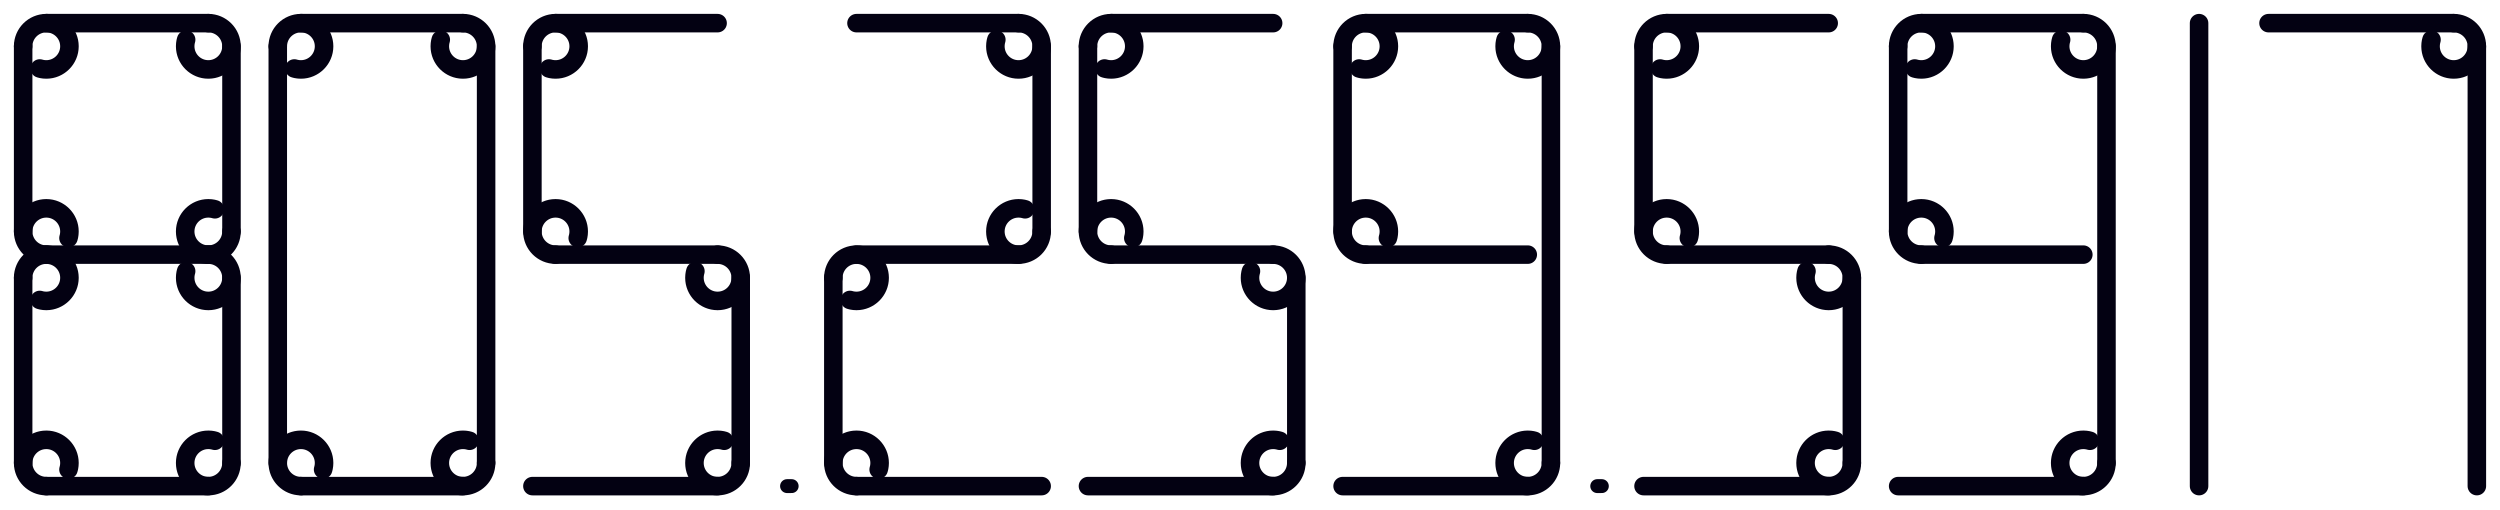
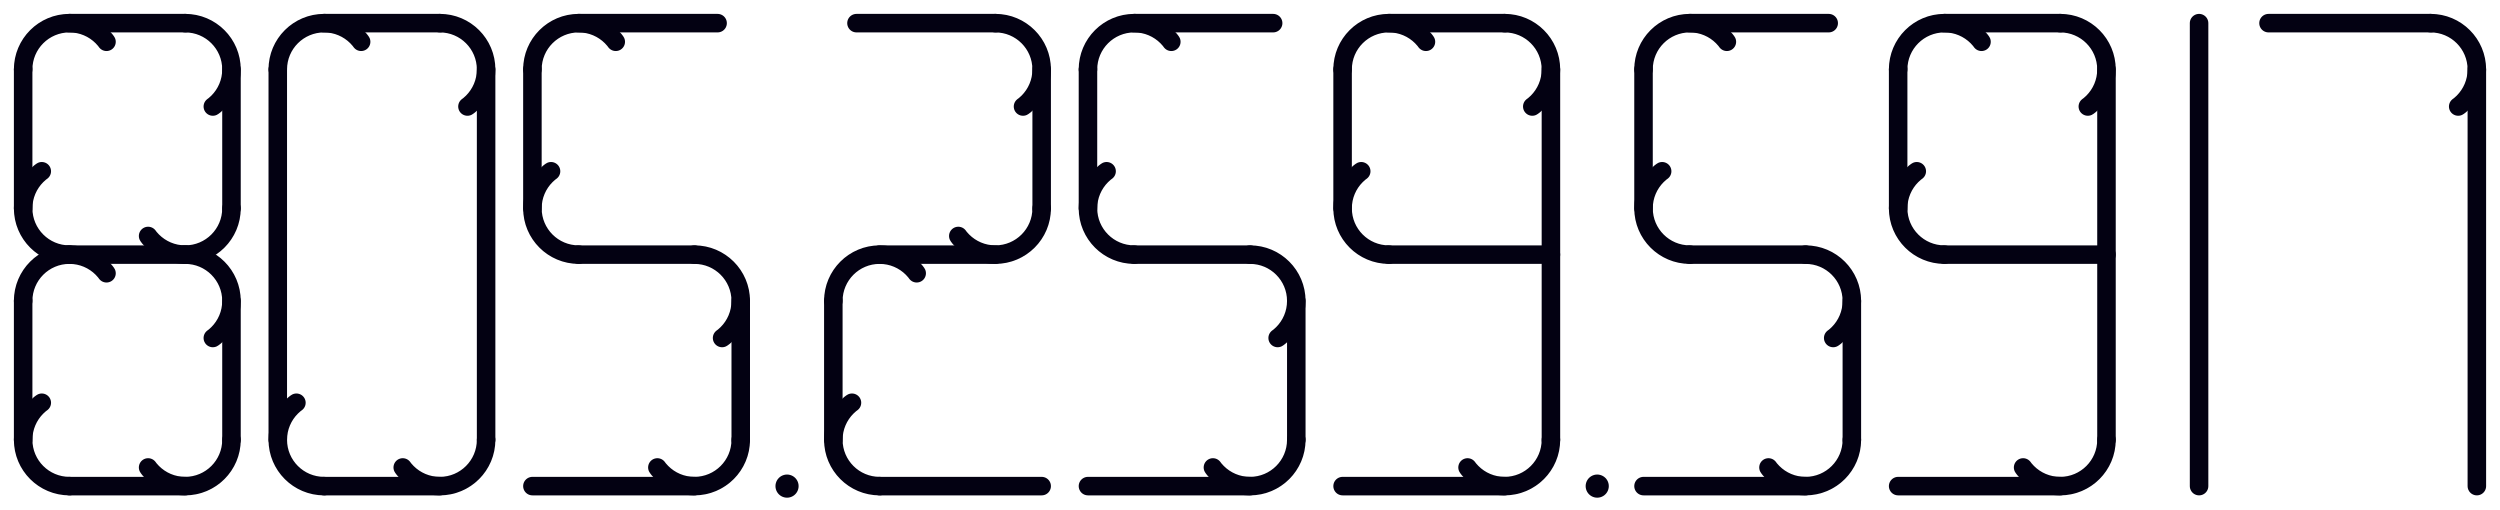
<svg xmlns="http://www.w3.org/2000/svg" width="540" height="110" viewBox="0 0 540 110" stroke="#030112" stroke-width="4" fill="none" stroke-linecap="round">
-   <line x1="5" y1="10" x2="5" y2="50" />
-   <line x1="5" y1="60" x2="5" y2="100" />
-   <line x1="50" y1="10" x2="50" y2="50" />
-   <line x1="50" y1="60" x2="50" y2="100" />
-   <line x1="10" y1="5" x2="45" y2="5" />
-   <line x1="10" y1="55" x2="45" y2="55" />
-   <line x1="10" y1="105" x2="45" y2="105" />
-   <circle cx="10" cy="10" r="5" pathLength="100" stroke-dasharray="25 100" transform="rotate(180 10 10)" />
-   <circle cx="45" cy="10" r="5" pathLength="100" stroke-dasharray="25 100" transform="rotate(270 45 10)" />
-   <circle cx="10" cy="50" r="5" pathLength="100" stroke-dasharray="25 100" transform="rotate(90 10 50)" />
-   <circle cx="10" cy="60" r="5" pathLength="100" stroke-dasharray="25 100" transform="rotate(180 10 60)" />
-   <circle cx="45" cy="60" r="5" pathLength="100" stroke-dasharray="25 100" transform="rotate(270 45 60)" />
-   <circle cx="45" cy="50" r="5" pathLength="100" stroke-dasharray="25 100" transform="rotate(0 45 50)" />
-   <circle cx="10" cy="100" r="5" pathLength="100" stroke-dasharray="25 100" transform="rotate(90 10 100)" />
-   <circle cx="45" cy="100" r="5" pathLength="100" stroke-dasharray="25 100" transform="rotate(0 45 100)" />
-   <line x1="60" y1="10" x2="60" y2="100" />
-   <line x1="105" y1="10" x2="105" y2="100" />
-   <line x1="65" y1="5" x2="100" y2="5" />
-   <line x1="65" y1="105" x2="100" y2="105" />
-   <circle cx="65" cy="10" r="5" pathLength="100" stroke-dasharray="25 100" transform="rotate(180 65 10)" />
-   <circle cx="100" cy="10" r="5" pathLength="100" stroke-dasharray="25 100" transform="rotate(270 100 10)" />
-   <circle cx="65" cy="100" r="5" pathLength="100" stroke-dasharray="25 100" transform="rotate(90 65 100)" />
-   <circle cx="100" cy="100" r="5" pathLength="100" stroke-dasharray="25 100" transform="rotate(0 100 100)" />
-   <line x1="115" y1="10" x2="115" y2="50" />
-   <line x1="160" y1="60" x2="160" y2="100" />
-   <line x1="120" y1="5" x2="155" y2="5" />
-   <line x1="120" y1="55" x2="155" y2="55" />
-   <line x1="115" y1="105" x2="155" y2="105" />
-   <circle cx="120" cy="10" r="5" pathLength="100" stroke-dasharray="25 100" transform="rotate(180 120 10)" />
-   <circle cx="120" cy="50" r="5" pathLength="100" stroke-dasharray="25 100" transform="rotate(90 120 50)" />
-   <circle cx="155" cy="60" r="5" pathLength="100" stroke-dasharray="25 100" transform="rotate(270 155 60)" />
-   <circle cx="155" cy="100" r="5" pathLength="100" stroke-dasharray="25 100" transform="rotate(0 155 100)" />
-   <line x1="170" y1="105" x2="171" y2="105" stroke-width="3" />
-   <line x1="180" y1="60" x2="180" y2="100" />
-   <line x1="225" y1="10" x2="225" y2="50" />
-   <line x1="185" y1="5" x2="220" y2="5" />
-   <line x1="185" y1="55" x2="220" y2="55" />
-   <line x1="185" y1="105" x2="225" y2="105" />
-   <circle cx="220" cy="10" r="5" pathLength="100" stroke-dasharray="25 100" transform="rotate(270 220 10)" />
-   <circle cx="185" cy="60" r="5" pathLength="100" stroke-dasharray="25 100" transform="rotate(180 185 60)" />
-   <circle cx="220" cy="50" r="5" pathLength="100" stroke-dasharray="25 100" transform="rotate(0 220 50)" />
-   <circle cx="185" cy="100" r="5" pathLength="100" stroke-dasharray="25 100" transform="rotate(90 185 100)" />
-   <line x1="235" y1="10" x2="235" y2="50" />
-   <line x1="280" y1="60" x2="280" y2="100" />
-   <line x1="240" y1="5" x2="275" y2="5" />
-   <line x1="240" y1="55" x2="275" y2="55" />
-   <line x1="235" y1="105" x2="275" y2="105" />
-   <circle cx="240" cy="10" r="5" pathLength="100" stroke-dasharray="25 100" transform="rotate(180 240 10)" />
-   <circle cx="240" cy="50" r="5" pathLength="100" stroke-dasharray="25 100" transform="rotate(90 240 50)" />
-   <circle cx="275" cy="60" r="5" pathLength="100" stroke-dasharray="25 100" transform="rotate(270 275 60)" />
-   <circle cx="275" cy="100" r="5" pathLength="100" stroke-dasharray="25 100" transform="rotate(0 275 100)" />
-   <line x1="290" y1="10" x2="290" y2="50" />
-   <line x1="335" y1="10" x2="335" y2="100" />
-   <line x1="295" y1="5" x2="330" y2="5" />
-   <line x1="295" y1="55" x2="330" y2="55" />
-   <line x1="290" y1="105" x2="330" y2="105" />
-   <circle cx="295" cy="10" r="5" pathLength="100" stroke-dasharray="25 100" transform="rotate(180 295 10)" />
-   <circle cx="330" cy="10" r="5" pathLength="100" stroke-dasharray="25 100" transform="rotate(270 330 10)" />
-   <circle cx="295" cy="50" r="5" pathLength="100" stroke-dasharray="25 100" transform="rotate(90 295 50)" />
-   <circle cx="330" cy="100" r="5" pathLength="100" stroke-dasharray="25 100" transform="rotate(0 330 100)" />
-   <line x1="345" y1="105" x2="346" y2="105" stroke-width="3" />
-   <line x1="355" y1="10" x2="355" y2="50" />
-   <line x1="400" y1="60" x2="400" y2="100" />
-   <line x1="360" y1="5" x2="395" y2="5" />
-   <line x1="360" y1="55" x2="395" y2="55" />
-   <line x1="355" y1="105" x2="395" y2="105" />
-   <circle cx="360" cy="10" r="5" pathLength="100" stroke-dasharray="25 100" transform="rotate(180 360 10)" />
-   <circle cx="360" cy="50" r="5" pathLength="100" stroke-dasharray="25 100" transform="rotate(90 360 50)" />
-   <circle cx="395" cy="60" r="5" pathLength="100" stroke-dasharray="25 100" transform="rotate(270 395 60)" />
-   <circle cx="395" cy="100" r="5" pathLength="100" stroke-dasharray="25 100" transform="rotate(0 395 100)" />
-   <line x1="410" y1="10" x2="410" y2="50" />
-   <line x1="455" y1="10" x2="455" y2="100" />
-   <line x1="415" y1="5" x2="450" y2="5" />
-   <line x1="415" y1="55" x2="450" y2="55" />
-   <line x1="410" y1="105" x2="450" y2="105" />
-   <circle cx="415" cy="10" r="5" pathLength="100" stroke-dasharray="25 100" transform="rotate(180 415 10)" />
-   <circle cx="450" cy="10" r="5" pathLength="100" stroke-dasharray="25 100" transform="rotate(270 450 10)" />
-   <circle cx="415" cy="50" r="5" pathLength="100" stroke-dasharray="25 100" transform="rotate(90 415 50)" />
-   <circle cx="450" cy="100" r="5" pathLength="100" stroke-dasharray="25 100" transform="rotate(0 450 100)" />
+   <line x1="5" y1="15" x2="5" y2="45" />
+   <line x1="5" y1="65" x2="5" y2="95" />
+   <line x1="50" y1="15" x2="50" y2="45" />
+   <line x1="50" y1="65" x2="50" y2="95" />
+   <line x1="15" y1="5" x2="40" y2="5" />
+   <line x1="15" y1="55" x2="40" y2="55" />
+   <line x1="15" y1="105" x2="40" y2="105" />
+   <circle cx="15" cy="15" r="10" pathLength="100" stroke-dasharray="25 100" transform="rotate(180 15 15)" />
+   <circle cx="40" cy="15" r="10" pathLength="100" stroke-dasharray="25 100" transform="rotate(270 40 15)" />
+   <circle cx="15" cy="45" r="10" pathLength="100" stroke-dasharray="25 100" transform="rotate(90 15 45)" />
+   <circle cx="15" cy="65" r="10" pathLength="100" stroke-dasharray="25 100" transform="rotate(180 15 65)" />
+   <circle cx="40" cy="65" r="10" pathLength="100" stroke-dasharray="25 100" transform="rotate(270 40 65)" />
+   <circle cx="40" cy="45" r="10" pathLength="100" stroke-dasharray="25 100" transform="rotate(0 40 45)" />
+   <circle cx="15" cy="95" r="10" pathLength="100" stroke-dasharray="25 100" transform="rotate(90 15 95)" />
+   <circle cx="40" cy="95" r="10" pathLength="100" stroke-dasharray="25 100" transform="rotate(0 40 95)" />
+   <line x1="60" y1="15" x2="60" y2="95" />
+   <line x1="105" y1="15" x2="105" y2="95" />
+   <line x1="70" y1="5" x2="95" y2="5" />
+   <line x1="70" y1="105" x2="95" y2="105" />
+   <circle cx="70" cy="15" r="10" pathLength="100" stroke-dasharray="25 100" transform="rotate(180 70 15)" />
+   <circle cx="95" cy="15" r="10" pathLength="100" stroke-dasharray="25 100" transform="rotate(270 95 15)" />
+   <circle cx="70" cy="95" r="10" pathLength="100" stroke-dasharray="25 100" transform="rotate(90 70 95)" />
+   <circle cx="95" cy="95" r="10" pathLength="100" stroke-dasharray="25 100" transform="rotate(0 95 95)" />
+   <line x1="115" y1="15" x2="115" y2="45" />
+   <line x1="160" y1="65" x2="160" y2="95" />
+   <line x1="125" y1="5" x2="155" y2="5" />
+   <line x1="125" y1="55" x2="150" y2="55" />
+   <line x1="115" y1="105" x2="150" y2="105" />
+   <circle cx="125" cy="15" r="10" pathLength="100" stroke-dasharray="25 100" transform="rotate(180 125 15)" />
+   <circle cx="125" cy="45" r="10" pathLength="100" stroke-dasharray="25 100" transform="rotate(90 125 45)" />
+   <circle cx="150" cy="65" r="10" pathLength="100" stroke-dasharray="25 100" transform="rotate(270 150 65)" />
+   <circle cx="150" cy="95" r="10" pathLength="100" stroke-dasharray="25 100" transform="rotate(0 155 100)" />
+   <line x1="170" y1="105" x2="170" y2="105" stroke-width="5" />
+   <line x1="180" y1="65" x2="180" y2="95" />
+   <line x1="225" y1="15" x2="225" y2="45" />
+   <line x1="185" y1="5" x2="215" y2="5" />
+   <line x1="190" y1="55" x2="215" y2="55" />
+   <line x1="190" y1="105" x2="225" y2="105" />
+   <circle cx="215" cy="15" r="10" pathLength="100" stroke-dasharray="25 100" transform="rotate(270 215 15)" />
+   <circle cx="190" cy="65" r="10" pathLength="100" stroke-dasharray="25 100" transform="rotate(180 190 65)" />
+   <circle cx="215" cy="45" r="10" pathLength="100" stroke-dasharray="25 100" transform="rotate(0 215 45)" />
+   <circle cx="190" cy="95" r="10" pathLength="100" stroke-dasharray="25 100" transform="rotate(90 190 95)" />
+   <line x1="235" y1="15" x2="235" y2="45" />
+   <line x1="280" y1="65" x2="280" y2="95" />
+   <line x1="245" y1="5" x2="275" y2="5" />
+   <line x1="245" y1="55" x2="270" y2="55" />
+   <line x1="235" y1="105" x2="270" y2="105" />
+   <circle cx="245" cy="15" r="10" pathLength="100" stroke-dasharray="25 100" transform="rotate(180 245 15)" />
+   <circle cx="245" cy="45" r="10" pathLength="100" stroke-dasharray="25 100" transform="rotate(90 245 45)" />
+   <circle cx="270" cy="65" r="10" pathLength="100" stroke-dasharray="25 100" transform="rotate(270 270 65)" />
+   <circle cx="270" cy="95" r="10" pathLength="100" stroke-dasharray="25 100" transform="rotate(0 270 95)" />
+   <line x1="290" y1="15" x2="290" y2="45" />
+   <line x1="335" y1="15" x2="335" y2="95" />
+   <line x1="300" y1="5" x2="325" y2="5" />
+   <line x1="300" y1="55" x2="335" y2="55" />
+   <line x1="290" y1="105" x2="325" y2="105" />
+   <circle cx="300" cy="15" r="10" pathLength="100" stroke-dasharray="25 100" transform="rotate(180 300 15)" />
+   <circle cx="325" cy="15" r="10" pathLength="100" stroke-dasharray="25 100" transform="rotate(270 325 15)" />
+   <circle cx="300" cy="45" r="10" pathLength="100" stroke-dasharray="25 100" transform="rotate(90 300 45)" />
+   <circle cx="325" cy="95" r="10" pathLength="100" stroke-dasharray="25 100" transform="rotate(0 325 95)" />
+   <line x1="345" y1="105" x2="345" y2="105" stroke-width="5" />
+   <line x1="355" y1="15" x2="355" y2="45" />
+   <line x1="400" y1="65" x2="400" y2="95" />
+   <line x1="365" y1="5" x2="395" y2="5" />
+   <line x1="365" y1="55" x2="390" y2="55" />
+   <line x1="355" y1="105" x2="390" y2="105" />
+   <circle cx="365" cy="15" r="10" pathLength="100" stroke-dasharray="25 100" transform="rotate(180 365 15)" />
+   <circle cx="365" cy="45" r="10" pathLength="100" stroke-dasharray="25 100" transform="rotate(90 365 45)" />
+   <circle cx="390" cy="65" r="10" pathLength="100" stroke-dasharray="25 100" transform="rotate(270 390 65)" />
+   <circle cx="390" cy="95" r="10" pathLength="100" stroke-dasharray="25 100" transform="rotate(0 395 100)" />
+   <line x1="410" y1="15" x2="410" y2="45" />
+   <line x1="455" y1="15" x2="455" y2="95" />
+   <line x1="420" y1="5" x2="445" y2="5" />
+   <line x1="420" y1="55" x2="455" y2="55" />
+   <line x1="410" y1="105" x2="445" y2="105" />
+   <circle cx="420" cy="15" r="10" pathLength="100" stroke-dasharray="25 100" transform="rotate(180 420 15)" />
+   <circle cx="450" cy="10" r="10" pathLength="100" stroke-dasharray="25 100" transform="rotate(270 450 15)" />
+   <circle cx="425" cy="50" r="10" pathLength="100" stroke-dasharray="25 100" transform="rotate(90 425 45)" />
+   <circle cx="445" cy="95" r="10" pathLength="100" stroke-dasharray="25 100" transform="rotate(0 445 95)" />
  <line x1="475" y1="5" x2="475" y2="105" />
-   <line x1="535" y1="10" x2="535" y2="105" />
-   <line x1="490" y1="5" x2="530" y2="5" />
-   <circle cx="530" cy="10" r="5" pathLength="100" stroke-dasharray="25 100" transform="rotate(270 530 10)" />
+   <line x1="535" y1="15" x2="535" y2="105" />
+   <line x1="490" y1="5" x2="525" y2="5" />
+   <circle cx="525" cy="15" r="10" pathLength="100" stroke-dasharray="25 100" transform="rotate(270 525 15)" />
</svg>
